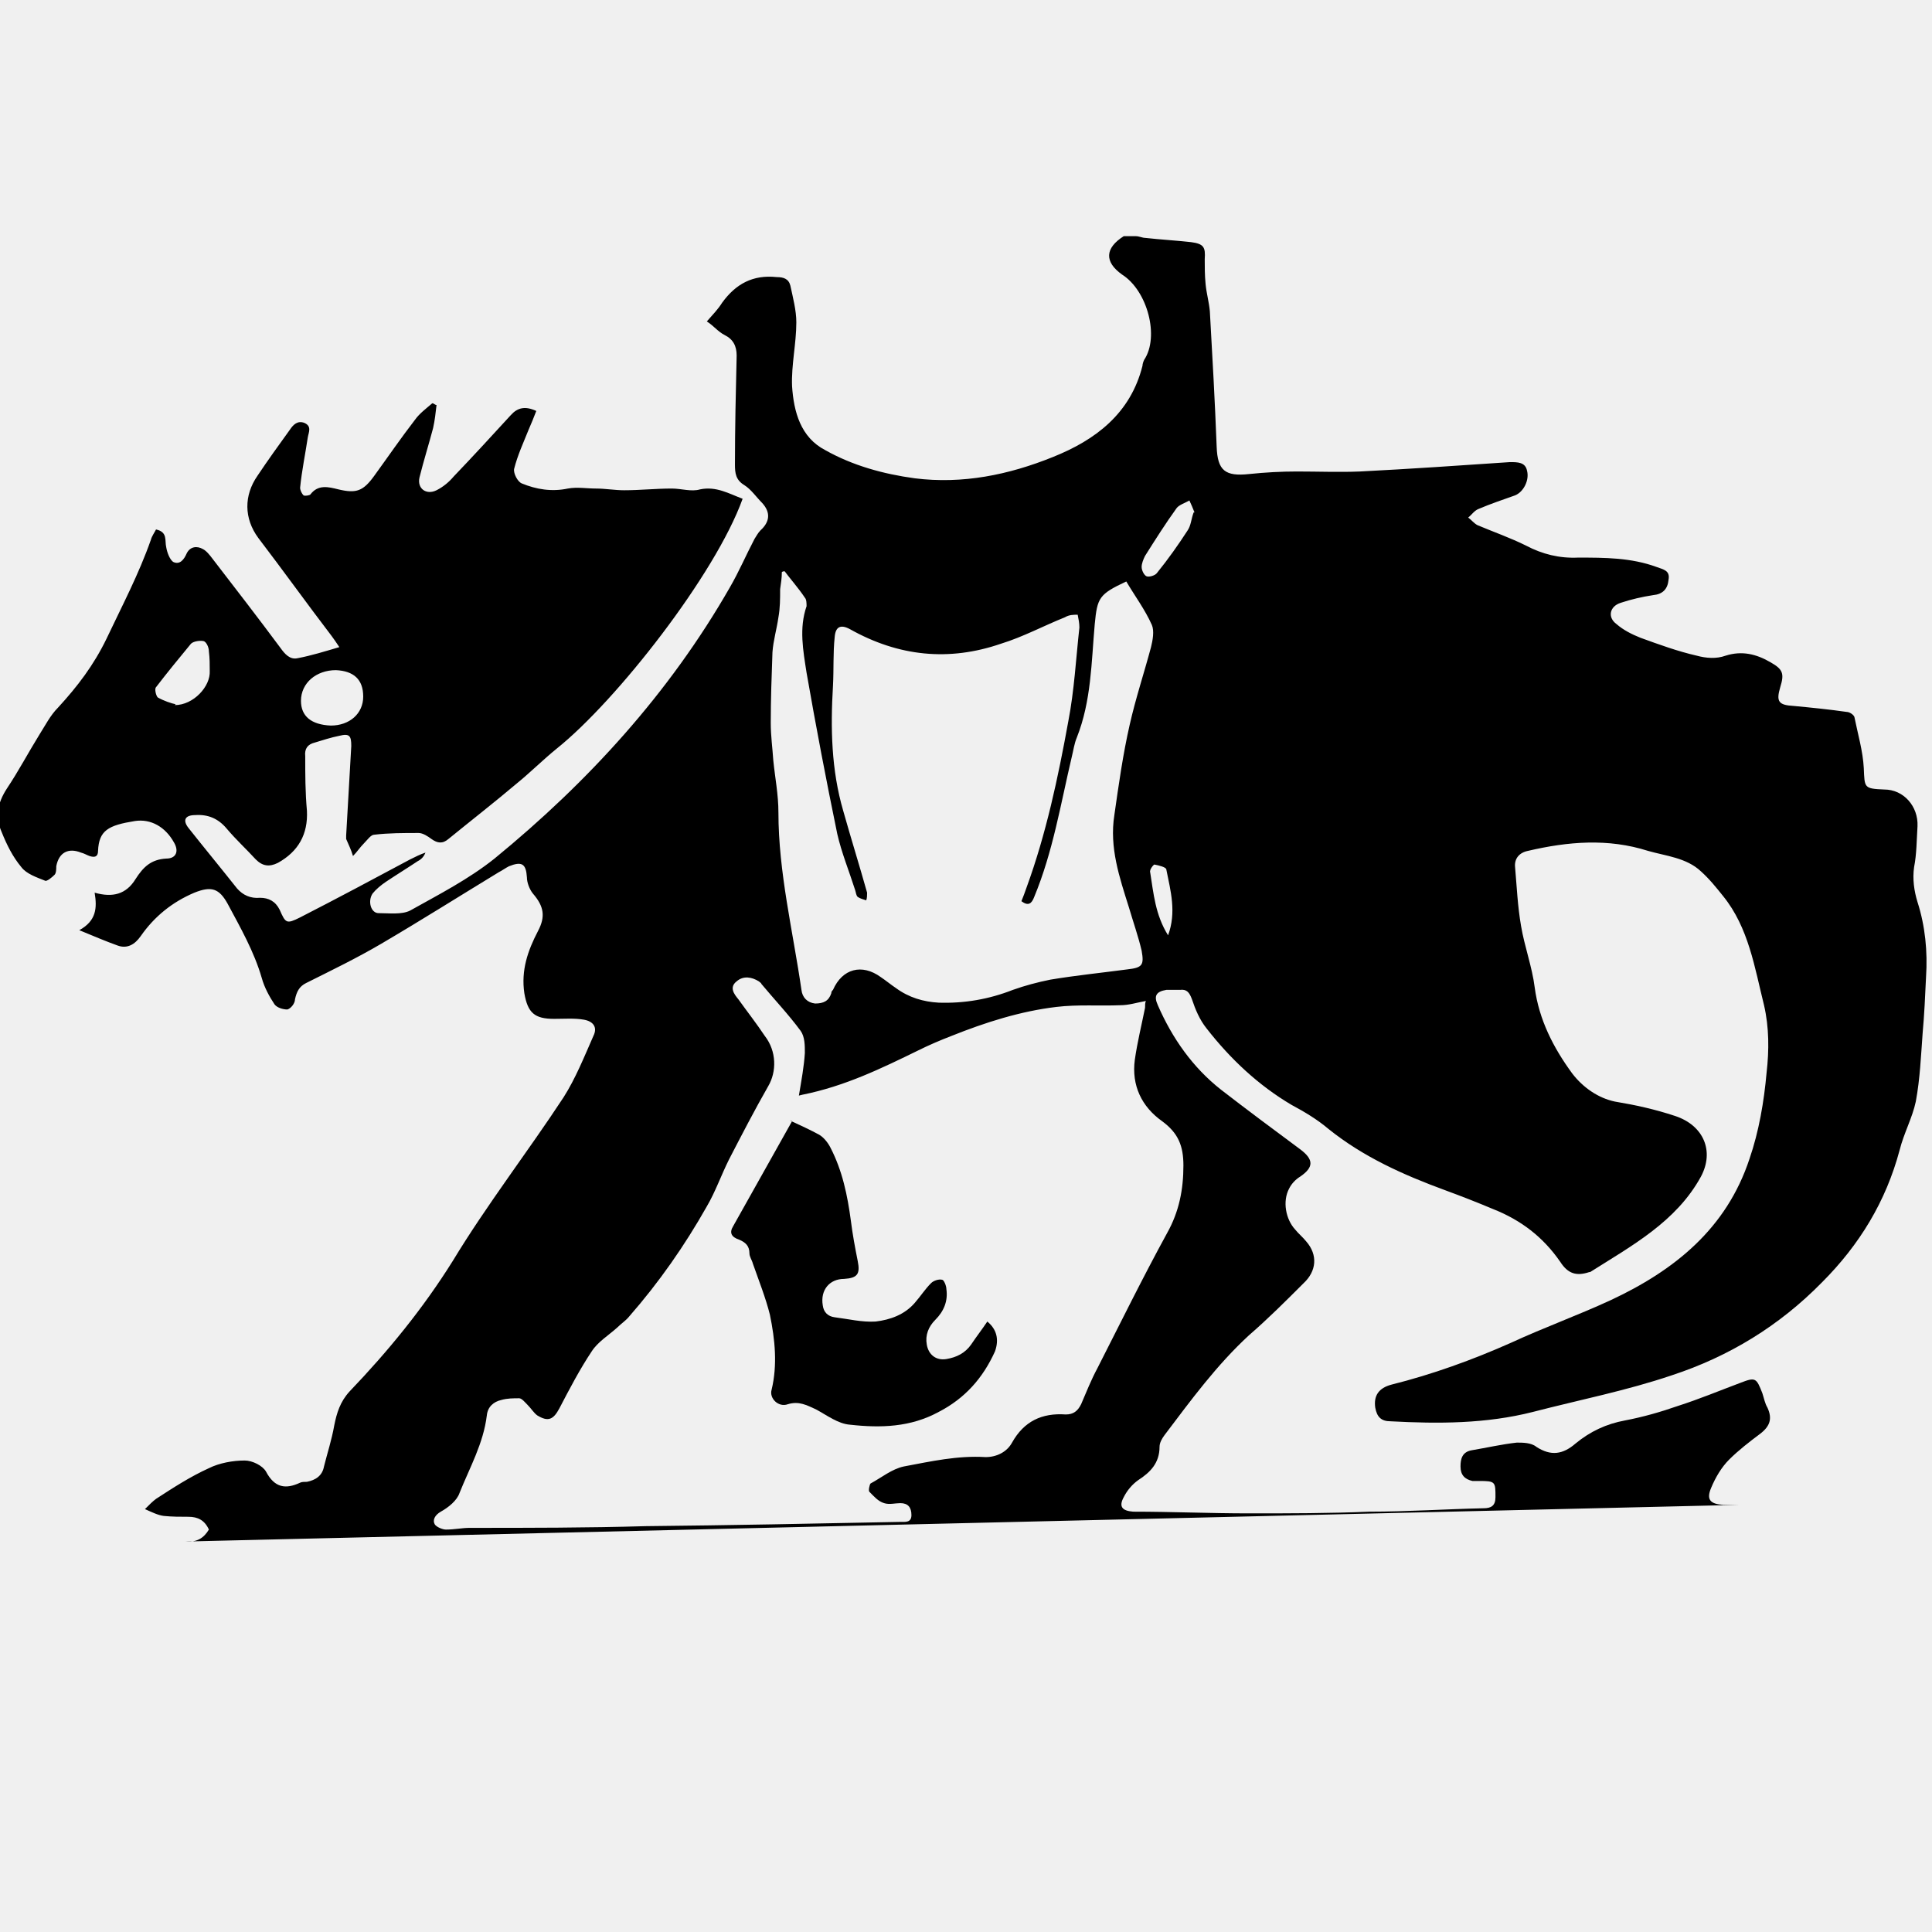
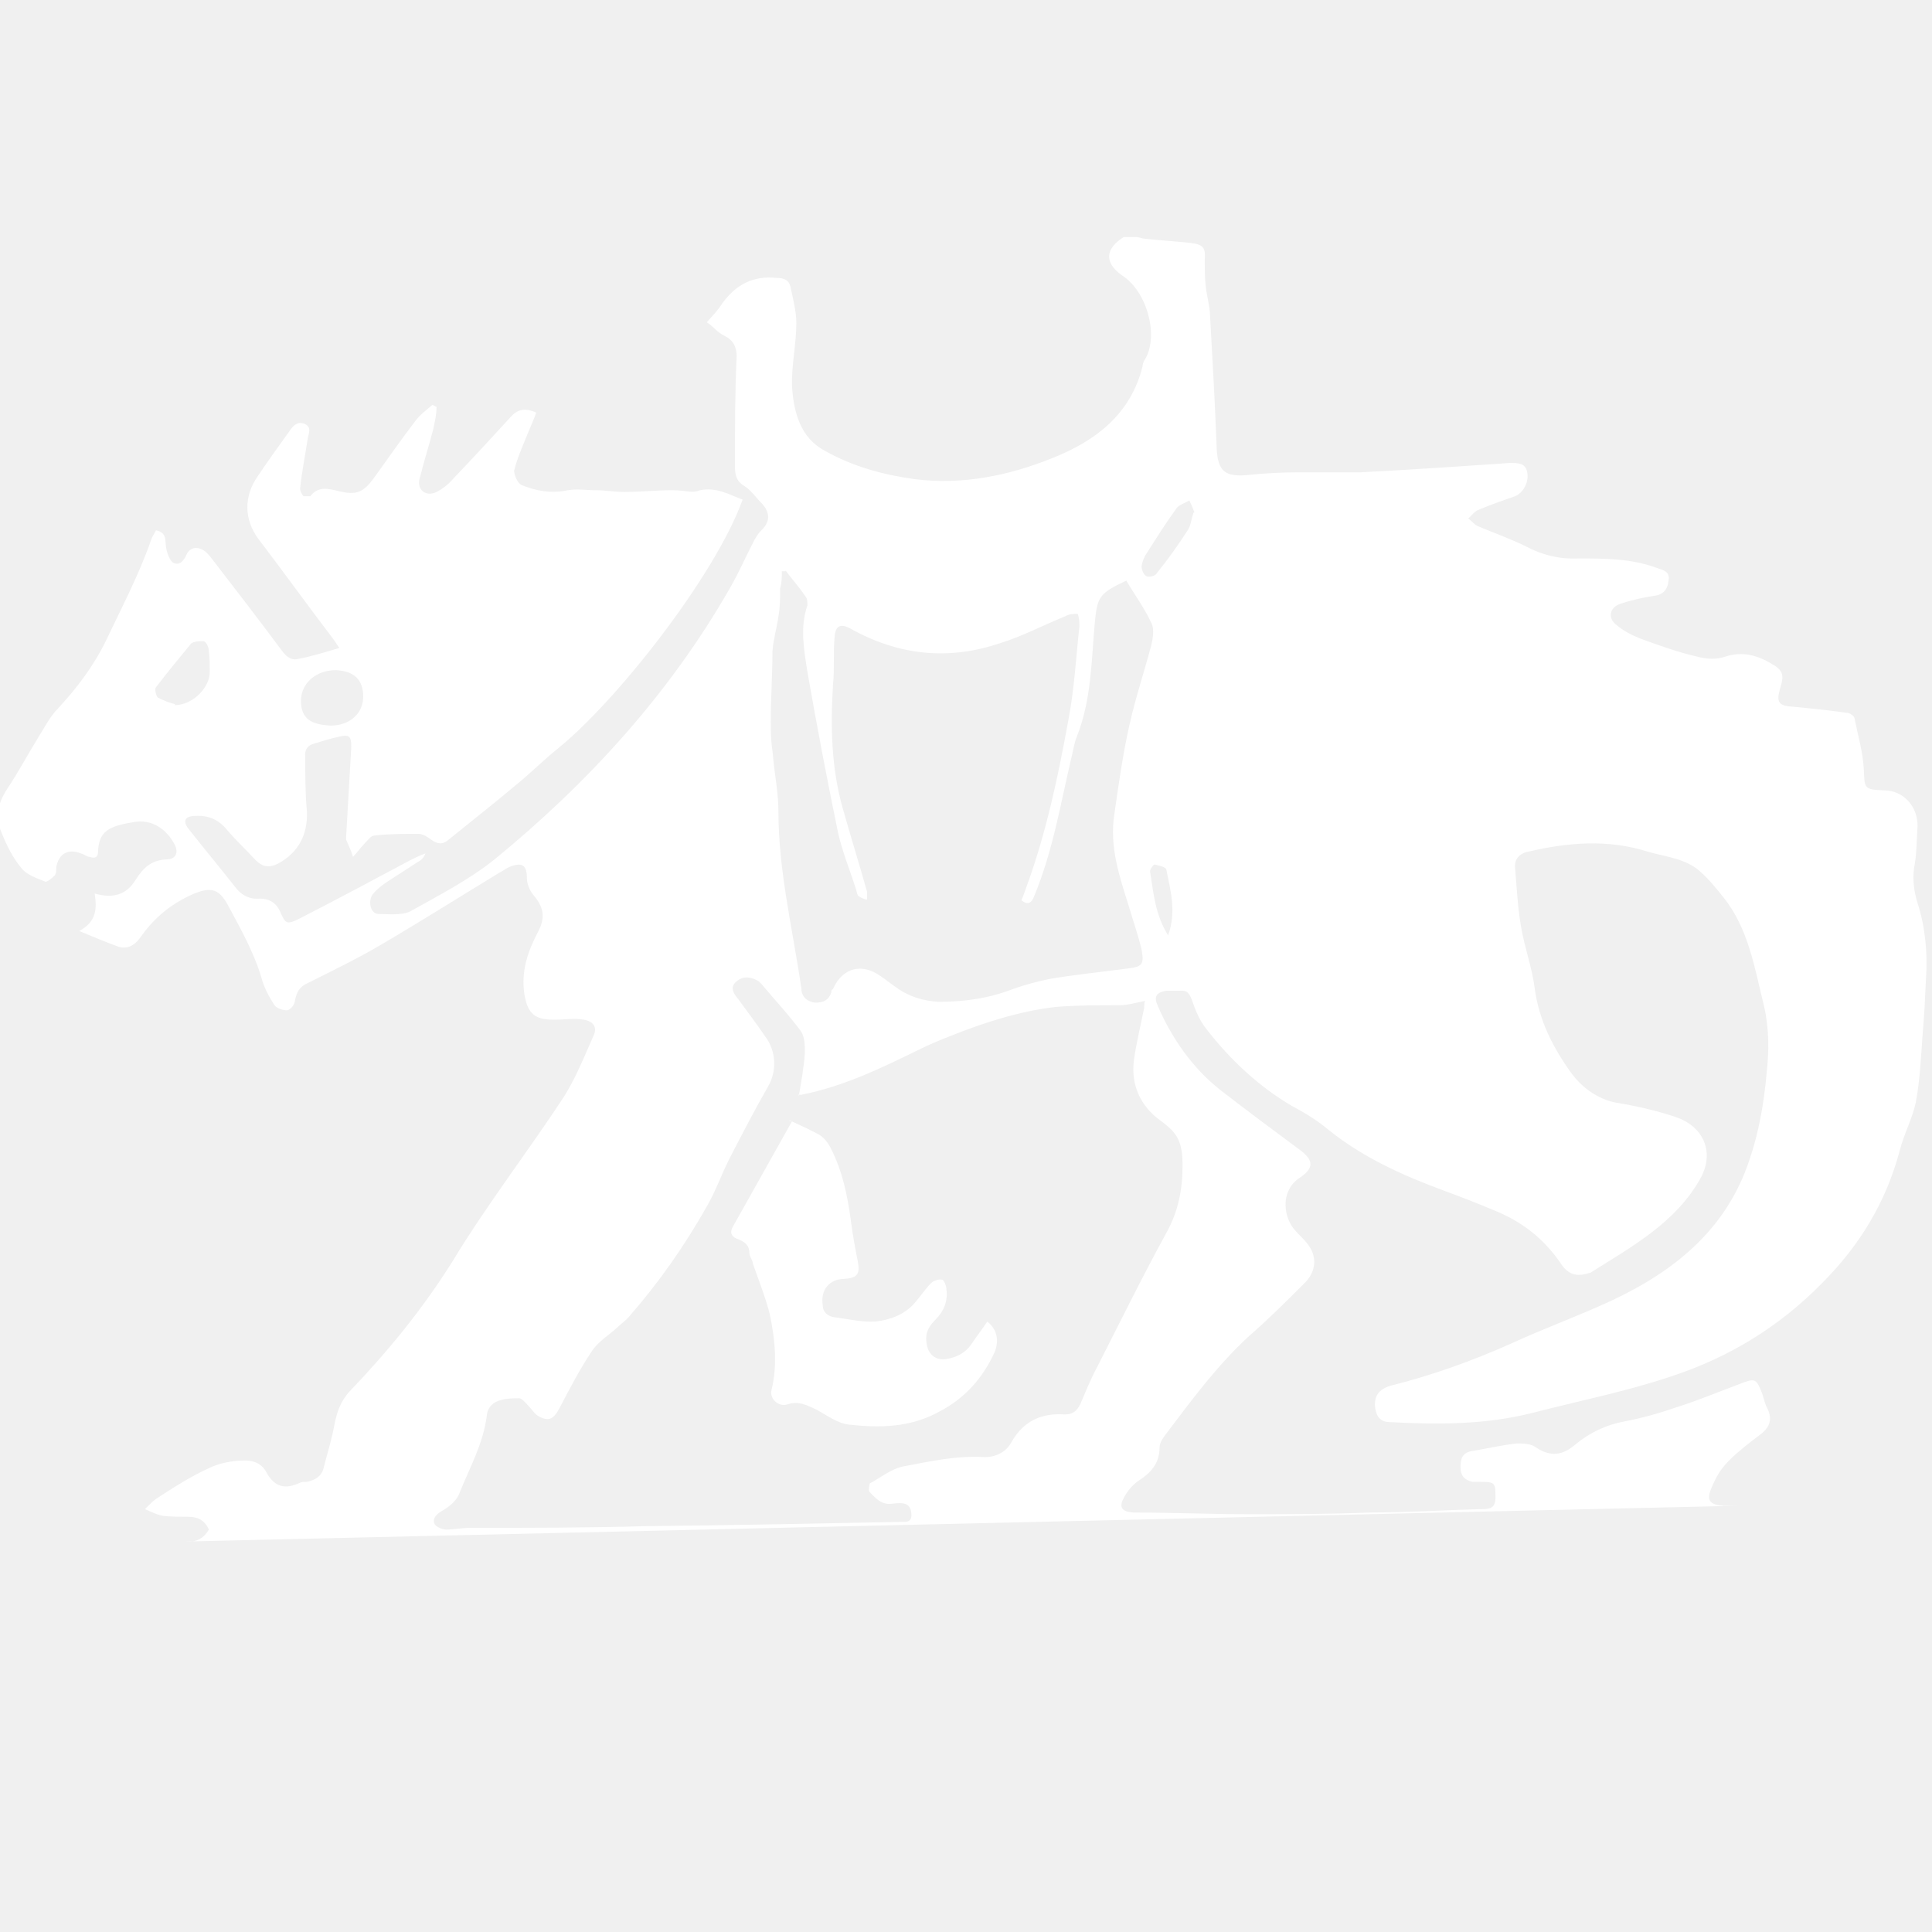
<svg xmlns="http://www.w3.org/2000/svg" id="svg13" version="1.1" viewBox="0 0 226.6 226.6">
+   <defs>
+     <style>
+       .st0 {
+         fill: #fff;
+       }
+     </style>
+   </defs>
  <g id="yLVVTW">
    <g id="g10">
-       <path id="path6" d="M21.8,180.8c1.3.1,2.1-.4,2.7-1.4-.5-1.1-1.3-1.5-2.4-1.5-1,0-1.9,0-2.9-.1-.7-.1-1.3-.4-2.2-.8.6-.6.9-.9,1.3-1.2,2-1.3,4-2.6,6.2-3.6,1.2-.6,2.8-.9,4.2-.9.9,0,2.1.6,2.5,1.3,1,1.9,2.3,2.1,4,1.3.2-.1.5-.1.8-.1,1-.2,1.8-.7,2-1.8.4-1.6.9-3.1,1.2-4.8.3-1.5.7-2.8,1.8-4,4.5-4.7,8.6-9.7,12.1-15.3,4-6.6,8.8-12.8,13-19.2,1.4-2.2,2.4-4.7,3.5-7.2.5-1,0-1.7-1.1-1.9-1.1-.2-2.3-.1-3.5-.1-2.3,0-3.1-.7-3.5-3-.4-2.7.4-5,1.6-7.3.9-1.7.7-2.9-.6-4.4-.4-.5-.7-1.3-.7-1.9-.1-1.6-.6-1.9-2.1-1.3-.4.2-.8.5-1.2.7-4.6,2.8-9.2,5.7-13.8,8.4-2.9,1.7-5.8,3.1-8.8,4.6-.8.4-1.1,1-1.3,1.9,0,.5-.5,1.1-.9,1.2-.5,0-1.2-.2-1.5-.6-.6-.9-1.2-2-1.5-3.1-.9-3.1-2.5-5.9-4-8.7-1-1.8-1.9-2.1-3.9-1.3-2.6,1.1-4.7,2.8-6.3,5.1-.7,1-1.6,1.5-2.7,1.1-1.4-.5-2.8-1.1-4.5-1.8,2-1.1,2.1-2.6,1.8-4.4,2.1.6,3.7.2,4.8-1.6.9-1.4,1.8-2.3,3.6-2.4,1.2,0,1.5-.9.9-1.9-1-1.8-2.7-2.8-4.6-2.5-3.1.5-4.2,1.1-4.3,3.5,0,.7-.4.8-1,.6-.3-.1-.6-.3-1-.4-1.5-.6-2.6,0-2.9,1.6,0,.3,0,.8-.2,1-.3.3-.9.8-1.1.7-1-.4-2.2-.8-2.8-1.6-1-1.2-1.7-2.6-2.3-4.1-.8-1.8-.5-3.4.6-5.1,1.4-2.1,2.5-4.2,3.8-6.3.7-1.1,1.3-2.3,2.2-3.2,2.3-2.5,4.2-5,5.7-8.1,1.8-3.8,3.8-7.6,5.2-11.6.1-.4.4-.8.6-1.2,1.4.3,1,1.3,1.2,2.1.1.6.4,1.4.8,1.7.8.4,1.3-.3,1.6-1,.4-.8,1.2-.9,1.9-.5.4.2.8.7,1.1,1.1,2.7,3.5,5.4,7,8,10.5.5.7,1.1,1.4,2,1.2,1.6-.3,3.2-.8,4.9-1.3-.4-.6-.6-.9-.9-1.3-2.9-3.8-5.7-7.7-8.6-11.5-1.7-2.3-1.7-5-.1-7.3,1.2-1.8,2.5-3.6,3.8-5.4.4-.6.9-1.1,1.7-.8.9.4.5,1.1.4,1.7-.3,2-.7,3.9-.9,5.9,0,.3.2.7.4.9.2.1.7,0,.8-.1.9-1.2,2.1-.9,3.3-.6,2.1.5,2.9.2,4.2-1.6,1.6-2.2,3.1-4.4,4.8-6.6.5-.7,1.3-1.3,2-1.9.2,0,.3.2.5.2-.1.9-.2,1.8-.4,2.7-.5,1.9-1.1,3.8-1.6,5.8-.3,1.3.8,2.1,2,1.5.8-.4,1.5-1,2-1.6,2.3-2.4,4.5-4.8,6.7-7.2.8-.9,1.7-1.1,3-.5-.3.8-.6,1.5-.9,2.2-.6,1.5-1.3,3-1.7,4.6-.1.5.4,1.5.9,1.7,1.7.7,3.5,1,5.4.6,1.1-.2,2.2,0,3.3,0,1.1,0,2.2.2,3.3.2,1.9,0,3.7-.2,5.6-.2,1.1,0,2.3.4,3.3.1,1.9-.4,3.4.5,5,1.1-3.2,8.9-14.8,23.7-21.8,29.3-1.6,1.3-3.1,2.8-4.7,4.1-2.6,2.2-5.3,4.3-8,6.5-.7.6-1.3.5-2,0-.4-.3-1-.7-1.5-.7-1.8,0-3.5,0-5.2.2-.4,0-.8.6-1.2,1-.5.5-.8,1-1.3,1.5-.2-.7-.5-1.3-.8-2,0,0,0-.2,0-.4.2-3.5.4-7,.6-10.5,0-1.2-.2-1.5-1.4-1.2-1,.2-1.9.5-2.9.8-.8.2-1.2.7-1.1,1.6,0,2.1,0,4.2.2,6.4q.2,4.1-3.4,6.1c-1,.5-1.8.4-2.6-.4-1.1-1.2-2.3-2.3-3.4-3.6-1-1.2-2.2-1.7-3.7-1.6-1.2,0-1.5.6-.8,1.5,1.9,2.4,3.8,4.7,5.7,7.1.7.8,1.6,1.2,2.7,1.1,1,0,1.8.4,2.3,1.4.7,1.6.8,1.7,2.4.9,4.3-2.2,8.6-4.5,12.9-6.8.6-.3,1.2-.6,1.8-.8-.2.5-.5.8-.9,1-1.2.8-2.5,1.6-3.7,2.4-.6.4-1.2.9-1.6,1.4-.6.9-.2,2.3.7,2.3,1.2,0,2.7.2,3.7-.3,3.4-1.9,6.9-3.7,9.9-6.1,11-9,20.5-19.4,27.6-31.8,1.1-1.9,1.9-3.8,2.9-5.7.2-.3.4-.7.7-1,1.1-1,1.2-2.1.2-3.2-.7-.7-1.3-1.6-2.1-2.1-1-.6-1.1-1.4-1.1-2.4,0-4.3.1-8.6.2-12.8,0-1.1-.4-1.9-1.4-2.4-.8-.4-1.3-1.1-2.1-1.6.7-.8,1.3-1.4,1.8-2.2,1.6-2.2,3.6-3.3,6.4-3,.8,0,1.4.2,1.6,1,.3,1.4.7,2.9.7,4.3,0,2.5-.6,5-.5,7.5.2,3,1,6,3.9,7.5,3.2,1.8,6.8,2.8,10.5,3.3,5.6.7,11-.4,16.2-2.5,5-2,9.1-5.1,10.5-10.7,0-.2.1-.5.2-.7,1.8-2.7.4-8.1-2.6-10-2.1-1.5-2-3.1.2-4.5h0c.5,0,1,0,1.4,0,.4,0,.8.2,1.1.2,1.8.2,3.6.3,5.4.5,1.5.2,1.7.6,1.6,2,0,.9,0,1.9.1,2.9.1,1.1.4,2.1.5,3.2.3,5.3.6,10.6.8,15.9.1,2.8,1,3.5,3.8,3.2,1.9-.2,3.8-.3,5.6-.3,2.5,0,5,.1,7.4,0,5.9-.3,11.7-.7,17.6-1.1.9,0,1.8,0,2,1,.3,1.1-.4,2.5-1.4,2.9-1.4.5-2.9,1-4.3,1.6-.5.2-.8.7-1.2,1,.4.3.7.7,1.1.9,1.9.8,3.9,1.5,5.7,2.4,1.9,1,3.9,1.5,6.1,1.4,3.1,0,6.2,0,9.2,1.1.8.3,1.6.4,1.4,1.5-.1,1.1-.7,1.7-1.8,1.8-1.3.2-2.6.5-3.8.9-1.3.4-1.6,1.7-.5,2.5.8.7,1.8,1.2,2.8,1.6,2.2.8,4.4,1.6,6.6,2.1,1.1.3,2.3.4,3.4,0,1.9-.6,3.6-.2,5.3.8,1.4.8,1.6,1.3,1.1,2.9-.5,1.7-.2,2.1,1.6,2.2,2.1.2,4.1.4,6.2.7.3,0,.8.3.9.6.4,2,1,4,1.1,6,.1,2.3,0,2.4,2.4,2.5,2.3,0,4,2,3.9,4.3-.1,1.6-.1,3.3-.4,4.8-.2,1.4,0,2.8.4,4.1.9,2.8,1.2,5.8,1,8.8-.1,2.2-.2,4.4-.4,6.6-.2,2.7-.3,5.3-.8,8-.4,1.9-1.4,3.7-1.9,5.7-1.6,6-4.7,11.1-9.1,15.5-5,5.1-10.9,8.7-17.6,10.9-5.3,1.8-10.9,2.9-16.3,4.3-5.5,1.4-11.1,1.4-16.7,1.1-1.1,0-1.6-.5-1.8-1.6-.2-1.4.4-2.3,1.9-2.7,4.8-1.2,9.5-2.9,14-4.9,3.9-1.8,7.8-3.2,11.7-5,7.5-3.5,13.6-8.4,16.3-16.6,1.1-3.2,1.7-6.7,2-10.1.3-2.6.3-5.3-.3-7.9-1.1-4.4-1.8-9.1-4.8-12.8-.8-1-1.6-2-2.6-2.9-1.7-1.6-4.1-1.8-6.2-2.4-4.7-1.5-9.4-1.1-14.1,0-1,.2-1.6.9-1.5,1.9.2,2.3.3,4.6.7,6.9.4,2.4,1.3,4.8,1.6,7.2.5,3.8,2.2,7.1,4.4,10.1,1.3,1.7,3.1,2.9,5,3.3,2.4.4,4.7.9,7.1,1.7,3.3,1.1,4.6,4.1,3,7.1-2.9,5.3-8.1,8.1-13,11.2,0,0,0,0-.1,0-1.5.5-2.5.2-3.4-1.2-2-2.9-4.6-4.9-7.9-6.2-1.9-.8-3.7-1.5-5.6-2.2-4.9-1.8-9.6-3.9-13.7-7.2-1.3-1.1-2.8-2-4.3-2.8-3.9-2.3-7.2-5.4-10-9-.8-1-1.3-2.2-1.7-3.4-.3-.8-.6-1.2-1.4-1.1-.5,0-1,0-1.6,0-1.2.2-1.5.7-1,1.8,1.7,3.9,4.1,7.3,7.4,9.9,3.1,2.4,6.2,4.7,9.3,7,1.6,1.2,1.6,2.1,0,3.2-.5.3-1,.8-1.3,1.4-.8,1.5-.4,3.6.7,4.8.4.5.9.9,1.3,1.4,1.4,1.6,1.2,3.5-.3,4.9-2.1,2.1-4.2,4.2-6.4,6.1-3.8,3.5-6.8,7.6-9.9,11.7-.3.4-.6.9-.6,1.4,0,1.9-1.1,3-2.5,3.9-.7.5-1.3,1.2-1.7,2-.6,1.1-.2,1.6,1.1,1.7,4.5,0,9,.2,13.6.2,4.7,0,9.4,0,14.1-.2,4.5,0,8.9-.3,13.4-.4.9,0,1.4-.3,1.4-1.3,0-1.8,0-1.9-1.9-1.9-.3,0-.6,0-.8,0-.9-.2-1.4-.7-1.4-1.7,0-.9.2-1.7,1.3-1.9,1.8-.3,3.5-.7,5.3-.9.7,0,1.7,0,2.3.5,1.7,1.1,3.1.9,4.6-.4,1.7-1.4,3.6-2.3,5.8-2.7,2.1-.4,4.2-1,6.2-1.7,2.5-.8,4.9-1.8,7.3-2.7,1.8-.7,1.9-.6,2.6,1.2.2.6.3,1.2.6,1.7.6,1.3.3,2.2-.9,3.1-1.2.9-2.5,1.9-3.6,3-.9.9-1.6,2.1-2.1,3.3-.6,1.4-.1,1.9,1.4,2,.6,0,1.3,0,1.9,0M93.7,128.5c.3-1.8.6-3.4.7-5,0-.9,0-1.9-.5-2.6-1.4-1.9-3.1-3.7-4.6-5.5,0-.1-.2-.2-.3-.3-.8-.5-1.8-.7-2.6,0-.9.7-.3,1.5.2,2.1,1,1.4,2.1,2.8,3.1,4.3,1.4,1.8,1.4,4.2.4,5.9-1.6,2.8-3.1,5.7-4.6,8.6-.9,1.8-1.6,3.8-2.6,5.5-2.6,4.6-5.6,8.9-9.1,12.9-.4.5-.9.8-1.4,1.3-1,.9-2.3,1.7-3,2.8-1.4,2.1-2.6,4.4-3.8,6.7-.7,1.3-1.3,1.6-2.6.8-.4-.3-.7-.8-1.1-1.2-.3-.3-.7-.8-1-.8-.7,0-1.4,0-2.1.2-.9.2-1.6.8-1.7,1.8-.4,3.3-2,6.1-3.2,9.1-.3.9-1.3,1.7-2.2,2.2-.7.4-1,1-.7,1.5.2.3.9.6,1.3.6,1,0,1.9-.2,2.8-.2,6.9,0,13.8,0,20.6-.2,9.9-.1,19.9-.3,29.9-.5.6,0,1.3.1,1.3-.8s-.4-1.4-1.3-1.4c-.6,0-1.3.2-1.9,0-.7-.2-1.2-.8-1.7-1.3-.2-.1,0-.9.1-1,1.3-.7,2.5-1.7,3.9-2,3.2-.6,6.3-1.3,9.6-1.1,1.3,0,2.5-.6,3.1-1.7,1.4-2.5,3.5-3.5,6.3-3.3.9,0,1.4-.4,1.8-1.2.6-1.4,1.2-2.9,1.9-4.2,2.7-5.3,5.3-10.6,8.2-15.9,1.4-2.5,1.9-5.1,1.9-7.9,0-2.3-.6-3.8-2.5-5.2-2.4-1.7-3.6-4.2-3.2-7.2.3-2.1.8-4.1,1.2-6.1,0-.3,0-.6.1-.8-1.1.2-2,.5-3,.5-2.5.1-5-.1-7.5.2-4.2.5-8.3,1.8-12.3,3.4-1.3.5-2.7,1.1-3.9,1.7-4.3,2.1-8.6,4.2-13.6,5.2h0ZM92.1,67c-.1,0-.3,0-.4.1,0,.7-.1,1.3-.2,2,0,1.1,0,2.2-.2,3.3-.2,1.4-.6,2.7-.7,4.1-.1,2.8-.2,5.5-.2,8.3,0,1.5.2,2.9.3,4.4.2,2,.6,4,.6,6.1,0,7,1.7,13.9,2.7,20.8.1.9.7,1.5,1.6,1.6,1,0,1.6-.3,1.9-1.2,0-.2.1-.3.2-.4,1.1-2.5,3.4-3.1,5.6-1.5.6.4,1.2.9,1.8,1.3,1.5,1.1,3.2,1.6,5,1.7,3,.1,5.9-.4,8.7-1.5,1.4-.5,2.9-.9,4.4-1.2,3-.5,6-.8,9-1.2,1.8-.2,2-.5,1.7-2.2-.4-1.7-1-3.4-1.5-5.1-1.1-3.5-2.3-7-1.7-10.8.5-3.5,1-7.1,1.8-10.6.7-3.1,1.7-6.1,2.5-9.1.2-.8.4-1.9.1-2.6-.8-1.8-2-3.4-3-5.1-3.2,1.5-3.4,1.9-3.7,5-.4,4.5-.4,9-2.1,13.3-.3.7-.4,1.5-.6,2.3-1.3,5.5-2.2,11.1-4.4,16.4-.3.8-.7,1.1-1.5.5.2-.5.4-1,.6-1.6,2.3-6.3,3.7-12.9,4.9-19.5.7-3.6.9-7.4,1.3-11,0-.5-.1-1-.2-1.5-.5,0-1,0-1.5.3-2.5,1-4.9,2.3-7.5,3.1-6.1,2.1-12,1.5-17.7-1.7-1.1-.6-1.7-.3-1.8.9-.2,1.9-.1,3.8-.2,5.7-.3,5-.2,9.9,1.2,14.7.9,3.2,1.9,6.4,2.8,9.6,0,.3,0,.6-.1.9-.3-.1-.7-.2-1-.4-.2-.2-.2-.5-.3-.8-.7-2.2-1.6-4.4-2.1-6.6-1.3-6.3-2.5-12.6-3.6-18.9-.4-2.6-.9-5.2,0-7.8,0-.3,0-.8-.2-1-.8-1.2-1.8-2.3-2.6-3.4ZM38.8,85.1c2.2,0,3.8-1.4,3.8-3.4,0-2-1.1-3-3.2-3.1-2.3,0-4.1,1.5-4.1,3.6,0,1.8,1.2,2.8,3.5,2.9ZM20.5,82.7c2.2,0,4.2-2.2,4.1-4,0-.8,0-1.5-.1-2.3,0-.5-.3-1.1-.6-1.2-.4-.1-1.2,0-1.5.3-1.4,1.7-2.8,3.4-4.1,5.1-.2.2,0,1,.2,1.2.7.4,1.6.7,2.1.8ZM140.1,60.1c-.2-.5-.4-1-.6-1.4-.5.3-1.2.5-1.5.9-1.3,1.8-2.5,3.7-3.7,5.6-.2.4-.4.9-.4,1.3,0,.4.3,1,.6,1.1s1-.1,1.2-.4c1.3-1.6,2.5-3.3,3.6-5,.4-.6.4-1.3.7-2.1h0ZM137,109.7c1-2.7.3-5.2-.2-7.7,0-.3-.9-.5-1.4-.6-.1,0-.6.6-.5.9.4,2.5.6,5,2.1,7.4h0Z" />
-       <path id="path8" d="M92.6,131.4c1.3.6,2.4,1.1,3.5,1.7.5.3,1,.9,1.3,1.5,1.4,2.7,2,5.6,2.4,8.6.2,1.6.5,3.2.8,4.7.3,1.5,0,2-1.6,2.1-1.7,0-2.8,1.3-2.5,3.1.1.8.6,1.3,1.4,1.4,1.6.2,3.2.6,4.8.5,1.7-.2,3.4-.8,4.6-2.2.7-.8,1.2-1.6,1.9-2.3.3-.3.9-.5,1.3-.4.2,0,.5.7.5,1.1.2,1.4-.3,2.6-1.3,3.6-.8.8-1.2,1.8-1,2.9.2,1.2,1.1,1.9,2.3,1.7,1.2-.2,2.2-.7,2.9-1.7.6-.9,1.3-1.8,1.9-2.7,1.1.9,1.4,2.1.9,3.5-1.4,3.1-3.5,5.5-6.6,7.1-3.3,1.8-6.8,1.9-10.4,1.5-1.4-.1-2.7-1.1-4-1.8-1.1-.5-2-1-3.3-.6-1.1.4-2.2-.7-1.9-1.7.7-2.9.4-5.9-.2-8.8-.5-2-1.3-4-2-6-.1-.4-.4-.8-.4-1.2,0-.9-.5-1.3-1.2-1.6-.9-.3-1.2-.8-.7-1.6,2.3-4.1,4.6-8.2,6.9-12.3h0Z" />
+       <path id="path6" class="st0" d="M21.8,180.8c1.3.1,2.1-.4,2.7-1.4-.5-1.1-1.3-1.5-2.4-1.5s-1.9,0-2.9-.1c-.7-.1-1.3-.4-2.2-.8.6-.6.9-.9,1.3-1.2,2-1.3,4-2.6,6.2-3.6,1.2-.6,2.8-.9,4.2-.9s2.1.6,2.5,1.3c1,1.9,2.3,2.1,4,1.3.2-.1.5-.1.8-.1,1-.2,1.8-.7,2-1.8.4-1.6.9-3.1,1.2-4.8.3-1.5.7-2.8,1.8-4,4.5-4.7,8.6-9.7,12.1-15.3,4-6.6,8.8-12.8,13-19.2,1.4-2.2,2.4-4.7,3.5-7.2.5-1,0-1.7-1.1-1.9-1.1-.2-2.3,0-3.5,0-2.3,0-3.1-.7-3.5-3-.4-2.7.4-5,1.6-7.3.9-1.7.7-2.9-.6-4.4-.4-.5-.7-1.3-.7-1.9,0-1.6-.6-1.9-2.1-1.3-.4.2-.8.5-1.2.7-4.6,2.8-9.2,5.7-13.8,8.4-2.9,1.7-5.8,3.1-8.8,4.6-.8.4-1.1,1-1.3,1.9,0,.5-.5,1.1-.9,1.2-.5,0-1.2-.2-1.5-.6-.6-.9-1.2-2-1.5-3.1-.9-3.1-2.5-5.9-4-8.7-1-1.8-1.9-2.1-3.9-1.3-2.6,1.1-4.7,2.8-6.3,5.1-.7,1-1.6,1.5-2.7,1.1-1.4-.5-2.8-1.1-4.5-1.8,2-1.1,2.1-2.6,1.8-4.4,2.1.6,3.7.2,4.8-1.6.9-1.4,1.8-2.3,3.6-2.4,1.2,0,1.5-.9.9-1.9-1-1.8-2.7-2.8-4.6-2.5-3.1.5-4.2,1.1-4.3,3.5,0,.7-.4.8-1,.6-.3,0-.6-.3-1-.4-1.5-.6-2.6,0-2.9,1.6,0,.3,0,.8-.2,1-.3.3-.9.8-1.1.7-1-.4-2.2-.8-2.8-1.6-1-1.2-1.7-2.6-2.3-4.1-.8-1.8-.5-3.4.6-5.1,1.4-2.1,2.5-4.2,3.8-6.3.7-1.1,1.3-2.3,2.2-3.2,2.3-2.5,4.2-5,5.7-8.1,1.8-3.8,3.8-7.6,5.2-11.6.1-.4.4-.8.6-1.2,1.4.3,1,1.3,1.2,2.1.1.6.4,1.4.8,1.7.8.4,1.3-.3,1.6-1,.4-.8,1.2-.9,1.9-.5.4.2.8.7,1.1,1.1,2.7,3.5,5.4,7,8,10.5.5.7,1.1,1.4,2,1.2,1.6-.3,3.2-.8,4.9-1.3-.4-.6-.6-.9-.9-1.3-2.9-3.8-5.7-7.7-8.6-11.5-1.7-2.3-1.7-5-.1-7.3,1.2-1.8,2.5-3.6,3.8-5.4.4-.6.9-1.1,1.7-.8.9.4.5,1.1.4,1.7-.3,2-.7,3.9-.9,5.9,0,.3.2.7.4.9.2,0,.7,0,.8,0,.9-1.2,2.1-.9,3.3-.6,2.1.5,2.9.2,4.2-1.6,1.6-2.2,3.1-4.4,4.8-6.6.5-.7,1.3-1.3,2-1.9.2,0,.3.2.5.2,0,.9-.2,1.8-.4,2.7-.5,1.9-1.1,3.8-1.6,5.8-.3,1.3.8,2.1,2,1.5.8-.4,1.5-1,2-1.6,2.3-2.4,4.5-4.8,6.7-7.2.8-.9,1.7-1.1,3-.5-.3.8-.6,1.5-.9,2.2-.6,1.5-1.3,3-1.7,4.6,0,.5.4,1.5.9,1.7,1.7.7,3.5,1,5.4.6,1.1-.2,2.2,0,3.3,0s2.2.2,3.3.2c1.9,0,3.7-.2,5.6-.2s2.3.4,3.3,0c1.9-.4,3.4.5,5,1.1-3.2,8.9-14.8,23.7-21.8,29.3-1.6,1.3-3.1,2.8-4.7,4.1-2.6,2.2-5.3,4.3-8,6.5-.7.6-1.3.5-2,0-.4-.3-1-.7-1.5-.7-1.8,0-3.5,0-5.2.2-.4,0-.8.6-1.2,1s-.8,1-1.3,1.5c-.2-.7-.5-1.3-.8-2v-.4c.2-3.5.4-7,.6-10.5,0-1.2-.2-1.5-1.4-1.2-1,.2-1.9.5-2.9.8-.8.2-1.2.7-1.1,1.6,0,2.1,0,4.2.2,6.4.1,2.7-1,4.8-3.4,6.1-1,.5-1.8.4-2.6-.4-1.1-1.2-2.3-2.3-3.4-3.6-1-1.2-2.2-1.7-3.7-1.6-1.2,0-1.5.6-.8,1.5,1.9,2.4,3.8,4.7,5.7,7.1.7.8,1.6,1.2,2.7,1.1,1,0,1.8.4,2.3,1.4.7,1.6.8,1.7,2.4.9,4.3-2.2,8.6-4.5,12.9-6.8.6-.3,1.2-.6,1.8-.8-.2.5-.5.8-.9,1-1.2.8-2.5,1.6-3.7,2.4-.6.4-1.2.9-1.6,1.4-.6.9-.2,2.3.7,2.3s2.7.2,3.7-.3c3.4-1.9,6.9-3.7,9.9-6.1,11-9,20.5-19.4,27.6-31.8,1.1-1.9,1.9-3.8,2.9-5.7.2-.3.4-.7.7-1,1.1-1,1.2-2.1.2-3.2-.7-.7-1.3-1.6-2.1-2.1-1-.6-1.1-1.4-1.1-2.4,0-4.3,0-8.6.2-12.8,0-1.1-.4-1.9-1.4-2.4s-1.3-1.1-2.1-1.6c.7-.8,1.3-1.4,1.8-2.2,1.6-2.2,3.6-3.3,6.4-3,.8,0,1.4.2,1.6,1,.3,1.4.7,2.9.7,4.3,0,2.5-.6,5-.5,7.5.2,3,1,6,3.9,7.5,3.2,1.8,6.8,2.8,10.5,3.3,5.6.7,11-.4,16.2-2.5,5-2,9.1-5.1,10.5-10.7,0-.2.1-.5.2-.7,1.8-2.7.4-8.1-2.6-10-2.1-1.5-2-3.1.2-4.5h1.4c.4,0,.8.2,1.1.2,1.8.2,3.6.3,5.4.5,1.5.2,1.7.6,1.6,2,0,.9,0,1.9.1,2.9.1,1.1.4,2.1.5,3.2.3,5.3.6,10.6.8,15.9.1,2.8,1,3.5,3.8,3.2,1.9-.2,3.8-.3,5.6-.3s5,0,7.4,0c5.9-.3,11.7-.7,17.6-1.1.9,0,1.8,0,2,1,.3,1.1-.4,2.5-1.4,2.9-1.4.5-2.9,1-4.3,1.6-.5.2-.8.7-1.2,1,.4.3.7.7,1.1.9,1.9.8,3.9,1.5,5.7,2.4,1.9,1,3.9,1.5,6.1,1.4,3.1,0,6.2,0,9.2,1.1.8.3,1.6.4,1.4,1.5-.1,1.1-.7,1.7-1.8,1.8-1.3.2-2.6.5-3.8.9-1.3.4-1.6,1.7-.5,2.5.8.7,1.8,1.2,2.8,1.6,2.2.8,4.4,1.6,6.6,2.1,1.1.3,2.3.4,3.4,0,1.9-.6,3.6-.2,5.3.8,1.4.8,1.6,1.3,1.1,2.9-.5,1.7-.2,2.1,1.6,2.2,2.1.2,4.1.4,6.2.7.3,0,.8.3.9.6.4,2,1,4,1.1,6,.1,2.3,0,2.4,2.4,2.5,2.3,0,4,2,3.9,4.3-.1,1.6-.1,3.3-.4,4.8-.2,1.4,0,2.8.4,4.1.9,2.8,1.2,5.8,1,8.8-.1,2.2-.2,4.4-.4,6.6-.2,2.7-.3,5.3-.8,8-.4,1.9-1.4,3.7-1.9,5.7-1.6,6-4.7,11.1-9.1,15.5-5,5.1-10.9,8.7-17.6,10.9-5.3,1.8-10.9,2.9-16.3,4.3-5.5,1.4-11.1,1.4-16.7,1.1-1.1,0-1.6-.5-1.8-1.6-.2-1.4.4-2.3,1.9-2.7,4.8-1.2,9.5-2.9,14-4.9,3.9-1.8,7.8-3.2,11.7-5,7.5-3.5,13.6-8.4,16.3-16.6,1.1-3.2,1.7-6.7,2-10.1.3-2.6.3-5.3-.3-7.9-1.1-4.4-1.8-9.1-4.8-12.8-.8-1-1.6-2-2.6-2.9-1.7-1.6-4.1-1.8-6.2-2.4-4.7-1.5-9.4-1.1-14.1,0-1,.2-1.6.9-1.5,1.9.2,2.3.3,4.6.7,6.9.4,2.4,1.3,4.8,1.6,7.2.5,3.8,2.2,7.1,4.4,10.1,1.3,1.7,3.1,2.9,5,3.3,2.4.4,4.7.9,7.1,1.7,3.3,1.1,4.6,4.1,3,7.1-2.9,5.3-8.1,8.1-13,11.2h-.1c-1.5.5-2.5.2-3.4-1.2-2-2.9-4.6-4.9-7.9-6.2-1.9-.8-3.7-1.5-5.6-2.2-4.9-1.8-9.6-3.9-13.7-7.2-1.3-1.1-2.8-2-4.3-2.8-3.9-2.3-7.2-5.4-10-9-.8-1-1.3-2.2-1.7-3.4-.3-.8-.6-1.2-1.4-1.1h-1.6c-1.2.2-1.5.7-1,1.8,1.7,3.9,4.1,7.3,7.4,9.9,3.1,2.4,6.2,4.7,9.3,7,1.6,1.2,1.6,2.1,0,3.2-.5.3-1,.8-1.3,1.4-.8,1.5-.4,3.6.7,4.8.4.5.9.9,1.3,1.4,1.4,1.6,1.2,3.5-.3,4.9-2.1,2.1-4.2,4.2-6.4,6.1-3.8,3.5-6.8,7.6-9.9,11.7-.3.4-.6.9-.6,1.4,0,1.9-1.1,3-2.5,3.9-.7.5-1.3,1.2-1.7,2-.6,1.1-.2,1.6,1.1,1.7,4.5,0,9,.2,13.6.2s9.4,0,14.1-.2c4.5,0,8.9-.3,13.4-.4.9,0,1.4-.3,1.4-1.3,0-1.8,0-1.9-1.9-1.9h-.8c-.9-.2-1.4-.7-1.4-1.7s.2-1.7,1.3-1.9c1.8-.3,3.5-.7,5.3-.9.7,0,1.7,0,2.3.5,1.7,1.1,3.1.9,4.6-.4,1.7-1.4,3.6-2.3,5.8-2.7,2.1-.4,4.2-1,6.2-1.7,2.5-.8,4.9-1.8,7.3-2.7,1.8-.7,1.9-.6,2.6,1.2.2.6.3,1.2.6,1.7.6,1.3.3,2.2-.9,3.1-1.2.9-2.5,1.9-3.6,3s-1.6,2.1-2.1,3.3c-.6,1.4-.1,1.9,1.4,2h1.9M93.7,128.5c.3-1.8.6-3.4.7-5,0-.9,0-1.9-.5-2.6-1.4-1.9-3.1-3.7-4.6-5.5,0,0-.2-.2-.3-.3-.8-.5-1.8-.7-2.6,0-.9.7-.3,1.5.2,2.1,1,1.4,2.1,2.8,3.1,4.3,1.4,1.8,1.4,4.2.4,5.9-1.6,2.8-3.1,5.7-4.6,8.6-.9,1.8-1.6,3.8-2.6,5.5-2.6,4.6-5.6,8.9-9.1,12.9-.4.5-.9.8-1.4,1.3-1,.9-2.3,1.7-3,2.8-1.4,2.1-2.6,4.4-3.8,6.7-.7,1.3-1.3,1.6-2.6.8-.4-.3-.7-.8-1.1-1.2-.3-.3-.7-.8-1-.8-.7,0-1.4,0-2.1.2-.9.2-1.6.8-1.7,1.8-.4,3.3-2,6.1-3.2,9.1-.3.9-1.3,1.7-2.2,2.2-.7.4-1,1-.7,1.5.2.3.9.6,1.3.6,1,0,1.9-.2,2.8-.2,6.9,0,13.8,0,20.6-.2,9.9-.1,19.9-.3,29.9-.5.6,0,1.3.1,1.3-.8s-.4-1.4-1.3-1.4-1.3.2-1.9,0c-.7-.2-1.2-.8-1.7-1.3-.2-.1,0-.9,0-1,1.3-.7,2.5-1.7,3.9-2,3.2-.6,6.3-1.3,9.6-1.1,1.3,0,2.5-.6,3.1-1.7,1.4-2.5,3.5-3.5,6.3-3.3.9,0,1.4-.4,1.8-1.2.6-1.4,1.2-2.9,1.9-4.2,2.7-5.3,5.3-10.6,8.2-15.9,1.4-2.5,1.9-5.1,1.9-7.9s-.6-3.8-2.5-5.2c-2.4-1.7-3.6-4.2-3.2-7.2.3-2.1.8-4.1,1.2-6.1,0-.3,0-.6.1-.8-1.1.2-2,.5-3,.5-2.5,0-5,0-7.5.2-4.2.5-8.3,1.8-12.3,3.4-1.3.5-2.7,1.1-3.9,1.7-4.3,2.1-8.6,4.2-13.6,5.2h-.4ZM92.1,67c0,0-.3,0-.4,0,0,.7,0,1.3-.2,2,0,1.1,0,2.2-.2,3.3-.2,1.4-.6,2.7-.7,4.1,0,2.8-.2,5.5-.2,8.3s.2,2.9.3,4.4c.2,2,.6,4,.6,6.1,0,7,1.7,13.9,2.7,20.8,0,.9.7,1.5,1.6,1.6,1,0,1.6-.3,1.9-1.2,0-.2,0-.3.2-.4,1.1-2.5,3.4-3.1,5.6-1.5.6.4,1.2.9,1.8,1.3,1.5,1.1,3.2,1.6,5,1.7,3,0,5.9-.4,8.7-1.5,1.4-.5,2.9-.9,4.4-1.2,3-.5,6-.8,9-1.2,1.8-.2,2-.5,1.7-2.2-.4-1.7-1-3.4-1.5-5.1-1.1-3.5-2.3-7-1.7-10.8.5-3.5,1-7.1,1.8-10.6.7-3.1,1.7-6.1,2.5-9.1.2-.8.4-1.9.1-2.6-.8-1.8-2-3.4-3-5.1-3.2,1.5-3.4,1.9-3.7,5-.4,4.5-.4,9-2.1,13.3-.3.7-.4,1.5-.6,2.3-1.3,5.5-2.2,11.1-4.4,16.4-.3.8-.7,1.1-1.5.5.2-.5.4-1,.6-1.6,2.3-6.3,3.7-12.9,4.9-19.5.7-3.6.9-7.4,1.3-11,0-.5,0-1-.2-1.5-.5,0-1,0-1.5.3-2.5,1-4.9,2.3-7.5,3.1-6.1,2.1-12,1.5-17.7-1.7-1.1-.6-1.7-.3-1.8.9-.2,1.9,0,3.8-.2,5.7-.3,5-.2,9.9,1.2,14.7.9,3.2,1.9,6.4,2.8,9.6,0,.3,0,.6,0,.9-.3,0-.7-.2-1-.4-.2-.2-.2-.5-.3-.8-.7-2.2-1.6-4.4-2.1-6.6-1.3-6.3-2.5-12.6-3.6-18.9-.4-2.6-.9-5.2,0-7.8,0-.3,0-.8-.2-1-.8-1.2-1.8-2.3-2.6-3.4l.3.3ZM38.8,85.1c2.2,0,3.8-1.4,3.8-3.4s-1.1-3-3.2-3.1c-2.3,0-4.1,1.5-4.1,3.6s1.2,2.8,3.5,2.9ZM20.5,82.7c2.2,0,4.2-2.2,4.1-4,0-.8,0-1.5-.1-2.3,0-.5-.3-1.1-.6-1.2-.4,0-1.2,0-1.5.3-1.4,1.7-2.8,3.4-4.1,5.1-.2.2,0,1,.2,1.2.7.4,1.6.7,2.1.8h-.1ZM140.1,60.1c-.2-.5-.4-1-.6-1.4-.5.3-1.2.5-1.5.9-1.3,1.8-2.5,3.7-3.7,5.6-.2.4-.4.9-.4,1.3s.3,1,.6,1.1,1,0,1.2-.4c1.3-1.6,2.5-3.3,3.6-5,.4-.6.4-1.3.7-2.1h0ZM137,109.7c1-2.7.3-5.2-.2-7.7,0-.3-.9-.5-1.4-.6-.1,0-.6.6-.5.9.4,2.5.6,5,2.1,7.4h0Z" />
+       <path id="path8" class="st0" d="M92.6,131.4c1.3.6,2.4,1.1,3.5,1.7.5.3,1,.9,1.3,1.5,1.4,2.7,2,5.6,2.4,8.6.2,1.6.5,3.2.8,4.7s0,2-1.6,2.1c-1.7,0-2.8,1.3-2.5,3.1,0,.8.6,1.3,1.4,1.4,1.6.2,3.2.6,4.8.5,1.7-.2,3.4-.8,4.6-2.2.7-.8,1.2-1.6,1.9-2.3.3-.3.9-.5,1.3-.4.2,0,.5.7.5,1.1.2,1.4-.3,2.6-1.3,3.6s-1.2,1.8-1,2.9c.2,1.2,1.1,1.9,2.3,1.7,1.2-.2,2.2-.7,2.9-1.7.6-.9,1.3-1.8,1.9-2.7,1.1.9,1.4,2.1.9,3.5-1.4,3.1-3.5,5.5-6.6,7.1-3.3,1.8-6.8,1.9-10.4,1.5-1.4-.1-2.7-1.1-4-1.8-1.1-.5-2-1-3.3-.6-1.1.4-2.2-.7-1.9-1.7.7-2.9.4-5.9-.2-8.8-.5-2-1.3-4-2-6,0-.4-.4-.8-.4-1.2,0-.9-.5-1.3-1.2-1.6-.9-.3-1.2-.8-.7-1.6,2.3-4.1,4.6-8.2,6.9-12.3h-.3Z" />
    </g>
  </g>
</svg>
